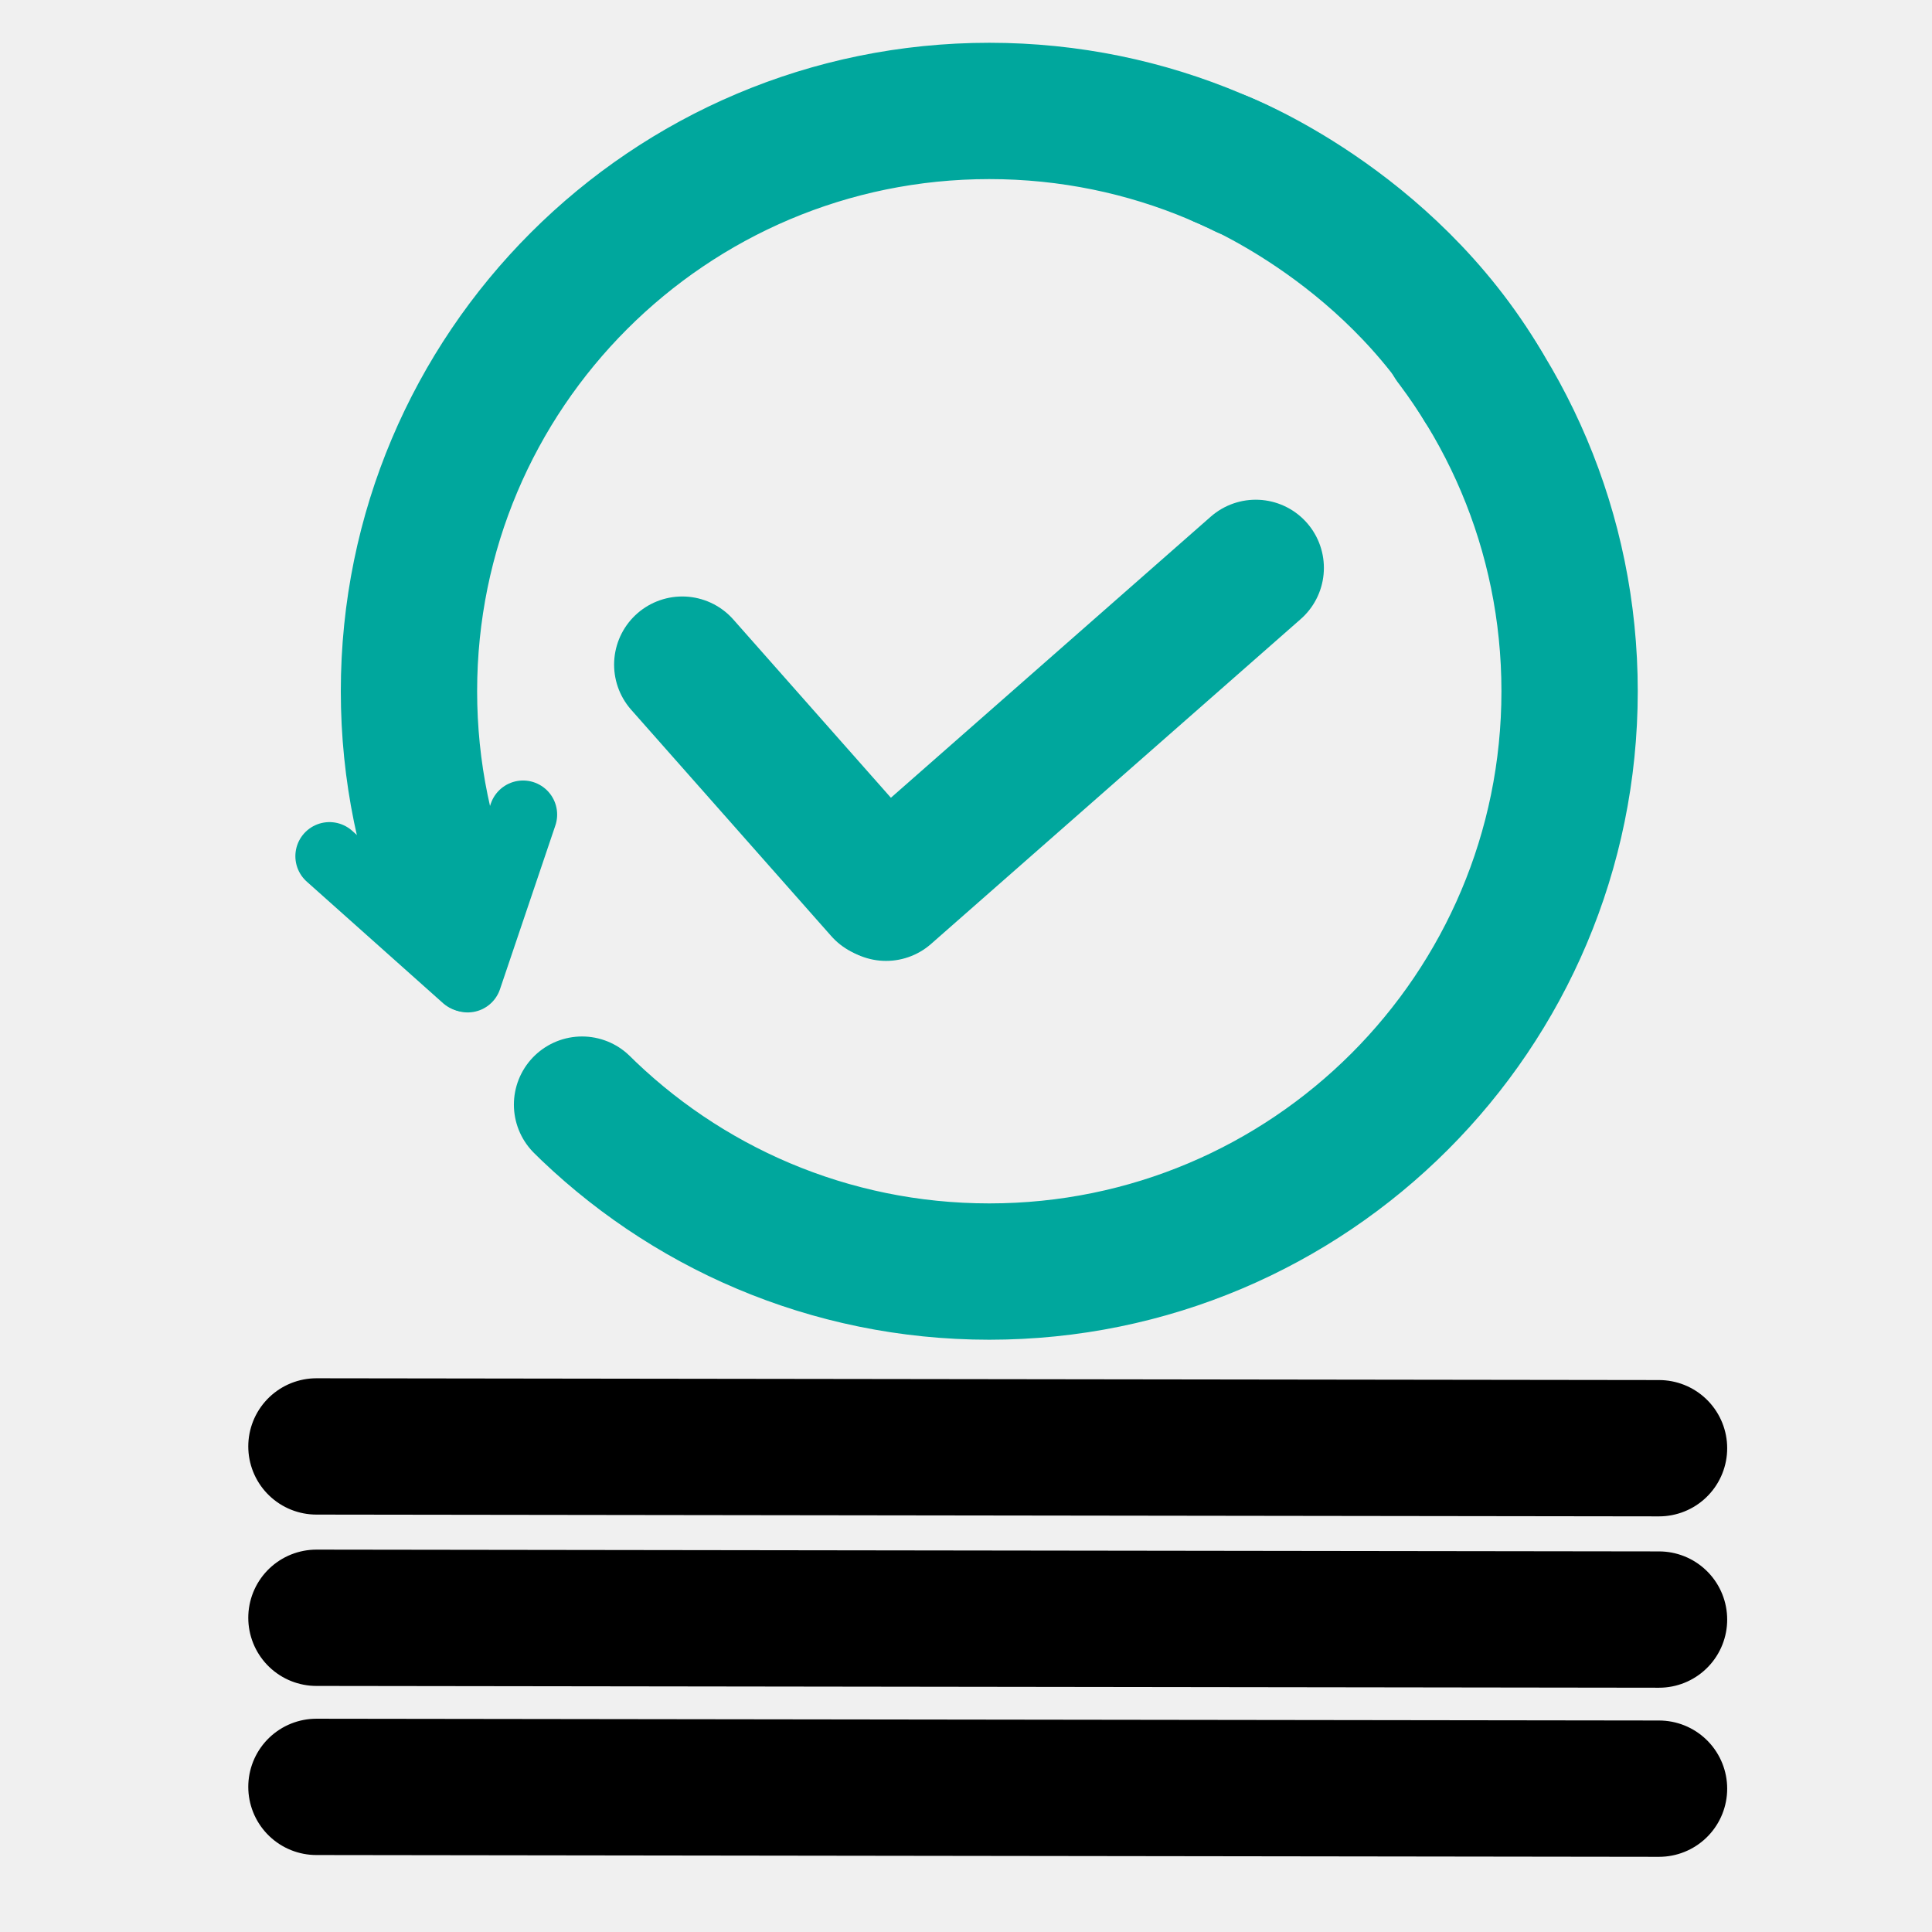
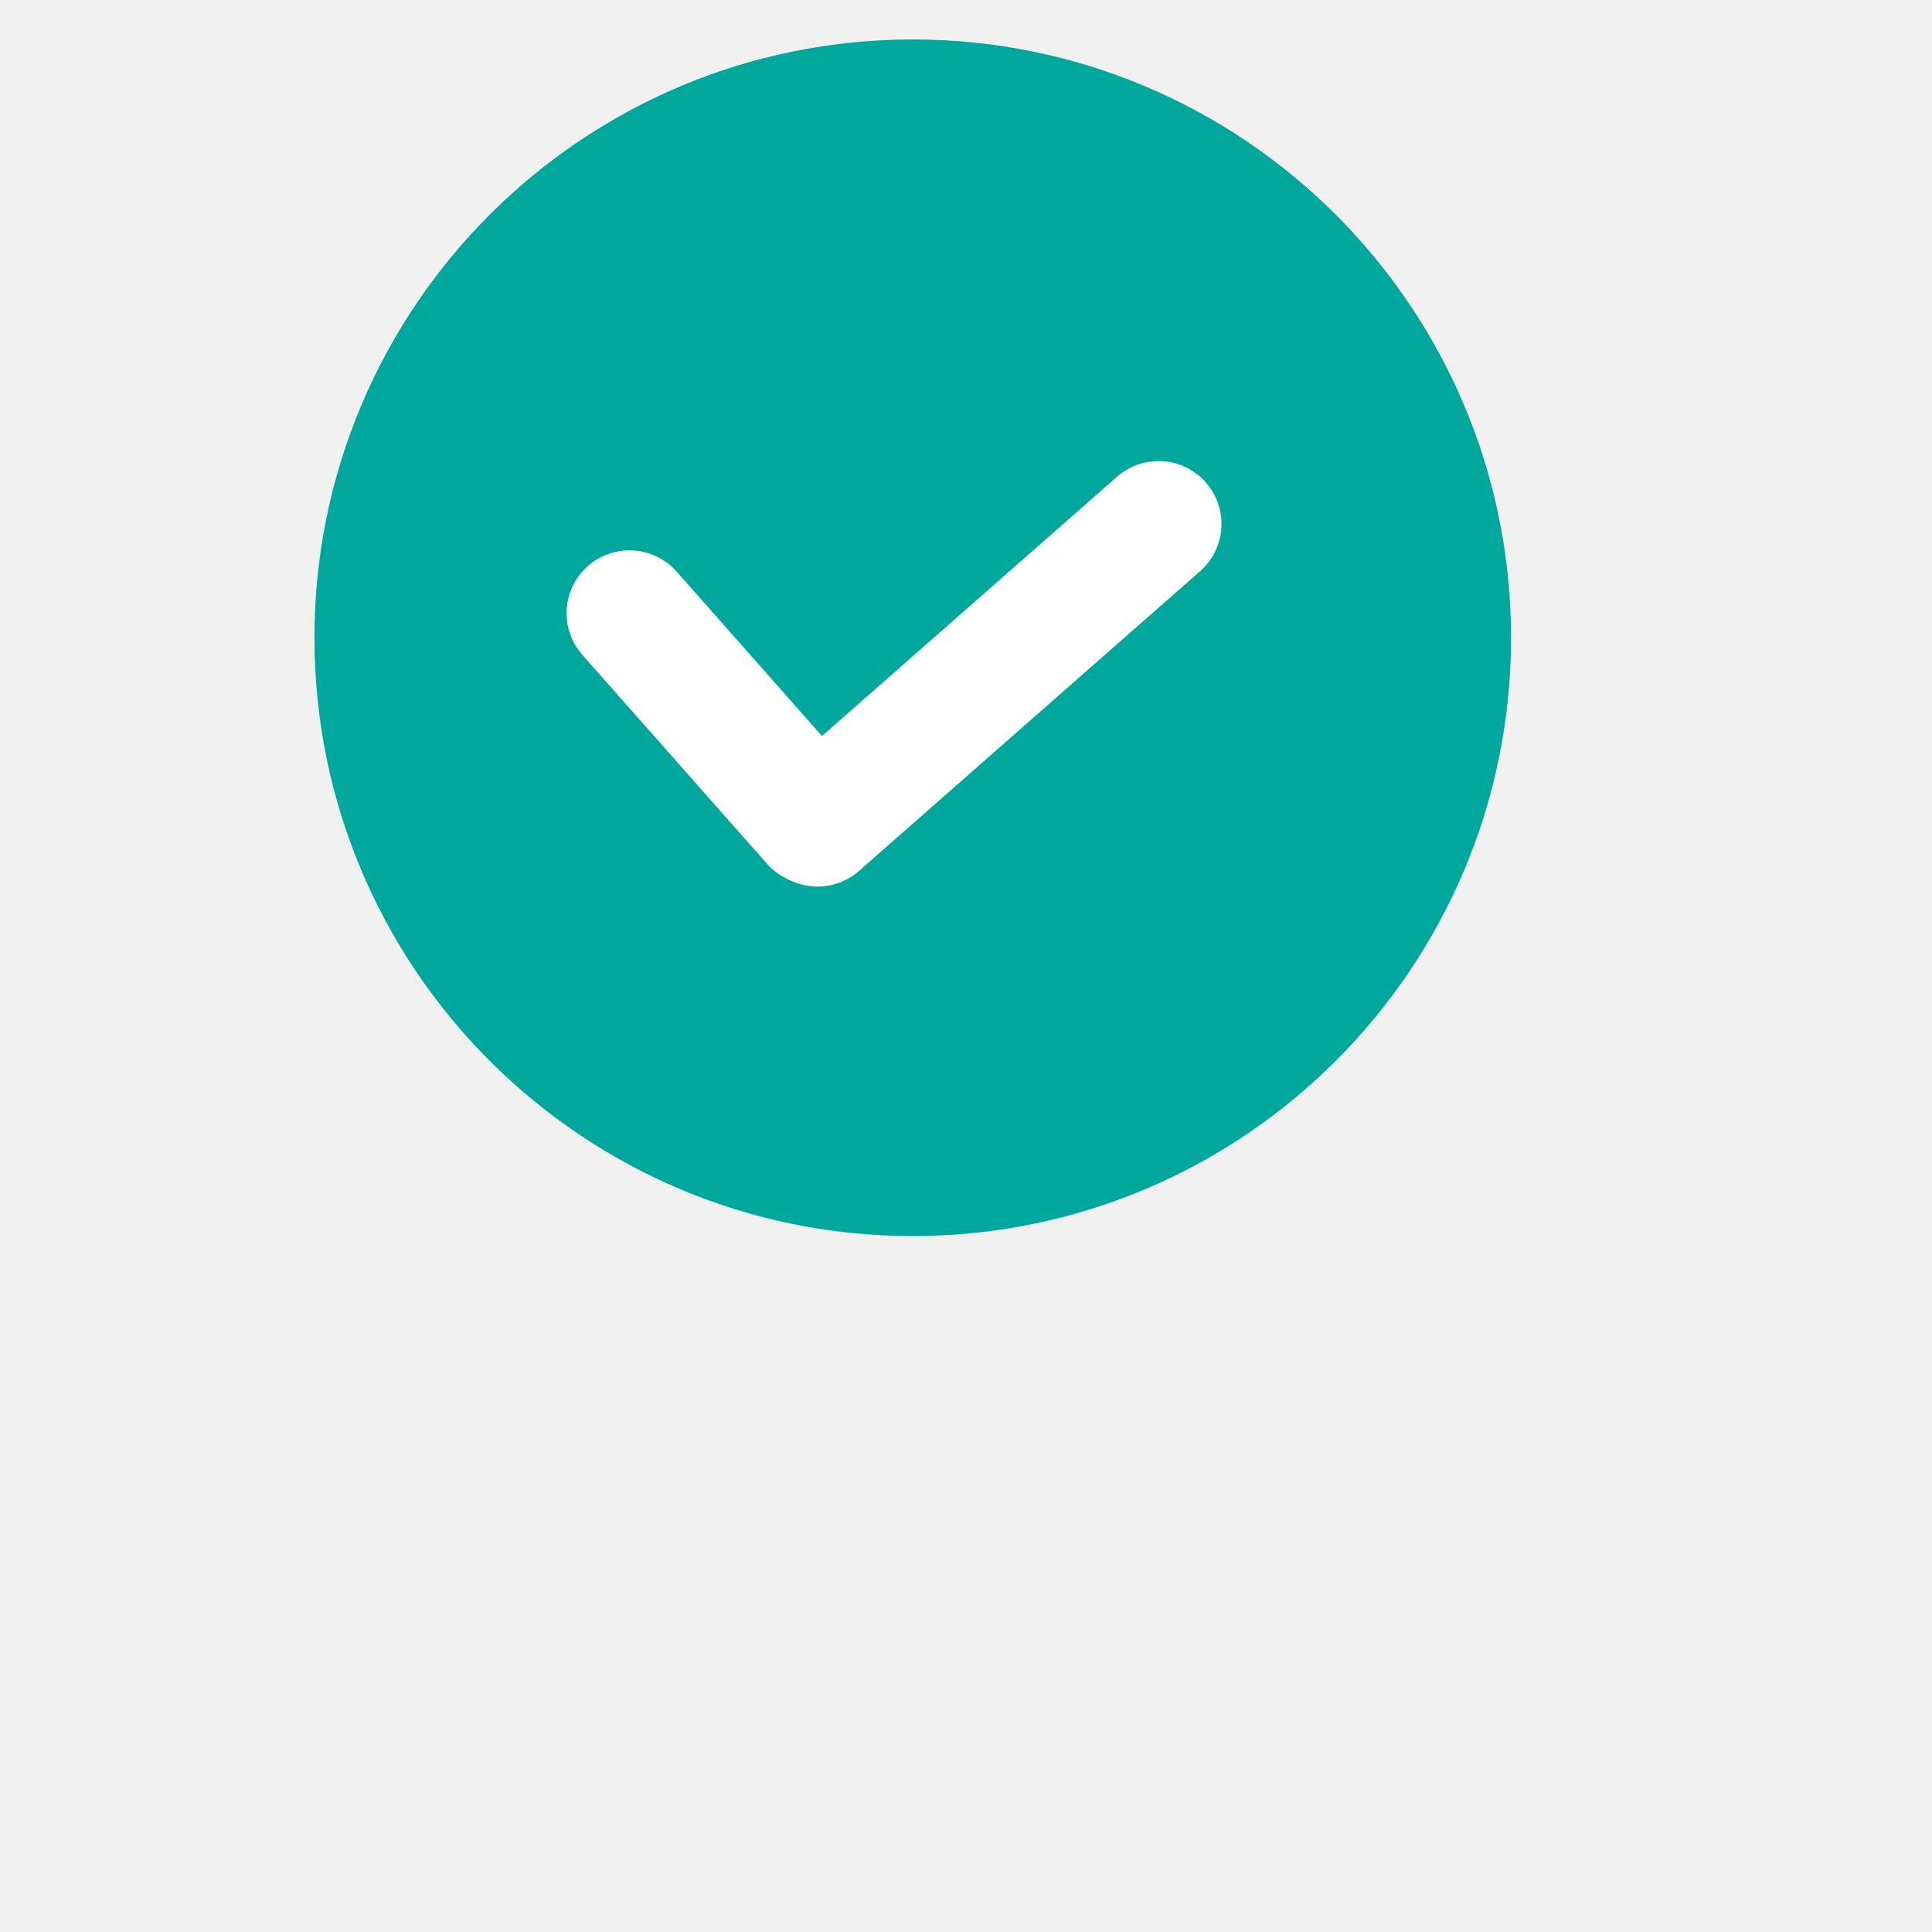
- <svg xmlns="http://www.w3.org/2000/svg" version="1.1" id="Layer_1" x="0px" y="0px" width="1417.32px" height="1417.32px" viewBox="0 0 1417.32 1417.32" enable-background="new 0 0 1417.32 1417.32" xml:space="preserve">
-   <circle fill="none" stroke="#00A79D" stroke-width="100" stroke-linecap="round" stroke-linejoin="round" stroke-miterlimit="10" stroke-dasharray="1000,200" cx="725.741" cy="507.102" r="425.721" />
-   <line fill="#FFFFFF" stroke="#00A79D" stroke-width="100" stroke-linecap="round" stroke-miterlimit="10" x1="650.013" y1="654.916" x2="921.209" y2="416.592" />
-   <line fill="#FFFFFF" stroke="#00A79D" stroke-width="100" stroke-linecap="round" stroke-miterlimit="10" x1="647.261" y1="653.592" x2="500.505" y2="487.578" />
-   <line fill="#FFFFFF" stroke="#000000" stroke-width="100" stroke-linecap="round" stroke-miterlimit="10" x1="232.134" y1="1061.102" x2="1217.064" y2="1062.415" />
-   <line fill="#FFFFFF" stroke="#000000" stroke-width="100" stroke-linecap="round" stroke-miterlimit="10" x1="232.134" y1="1186.806" x2="1217.064" y2="1188.118" />
-   <line fill="#FFFFFF" stroke="#000000" stroke-width="100" stroke-linecap="round" stroke-miterlimit="10" x1="232.134" y1="1310.856" x2="1217.064" y2="1312.169" />
-   <line fill="#FFFFFF" stroke="#00A79D" stroke-width="50" stroke-linecap="round" stroke-miterlimit="10" x1="343.098" y1="717.719" x2="383.723" y2="597.584" />
-   <line fill="#FFFFFF" stroke="#00A79D" stroke-width="50" stroke-linecap="round" stroke-miterlimit="10" x1="341.613" y1="717.234" x2="241.683" y2="628.101" />
-   <path fill="#FFFFFF" stroke="#00A79D" stroke-width="100" stroke-linecap="round" stroke-miterlimit="10" d="M1098.687,316.592" />
-   <path fill="#FFFFFF" stroke="#00A79D" stroke-width="100" stroke-linecap="round" stroke-miterlimit="10" d="M882.501,122.854" />
-   <path fill="#FFFFFF" stroke="#00A79D" stroke-width="100" stroke-linecap="round" stroke-miterlimit="10" d="M895.75,116.686  c0,0,121.426,46.502,192.189,166.597" />
+ <svg xmlns="http://www.w3.org/2000/svg" version="1.1" id="Layer_1" x="0px" y="0px" width="1536.169" height="1536.169" viewBox="0 0 1536.169 1536.169" enable-background="new 0 0 1536.169 1536.169" xml:space="preserve">
+   <circle fill="#00A79D" stroke="#00A79D" stroke-width="100" stroke-linecap="round" stroke-linejoin="round" cx="725.741" cy="507.102" r="425.721" />
+   <line fill="#FFFFFF" stroke="#FFFFFF" stroke-width="100" stroke-linecap="round" stroke-miterlimit="10" x1="650.013" y1="654.916" x2="921.209" y2="416.592" />
+   <line fill="#FFFFFF" stroke="#FFFFFF" stroke-width="100" stroke-linecap="round" stroke-miterlimit="10" x1="647.261" y1="653.592" x2="500.505" y2="487.578" />
</svg>
